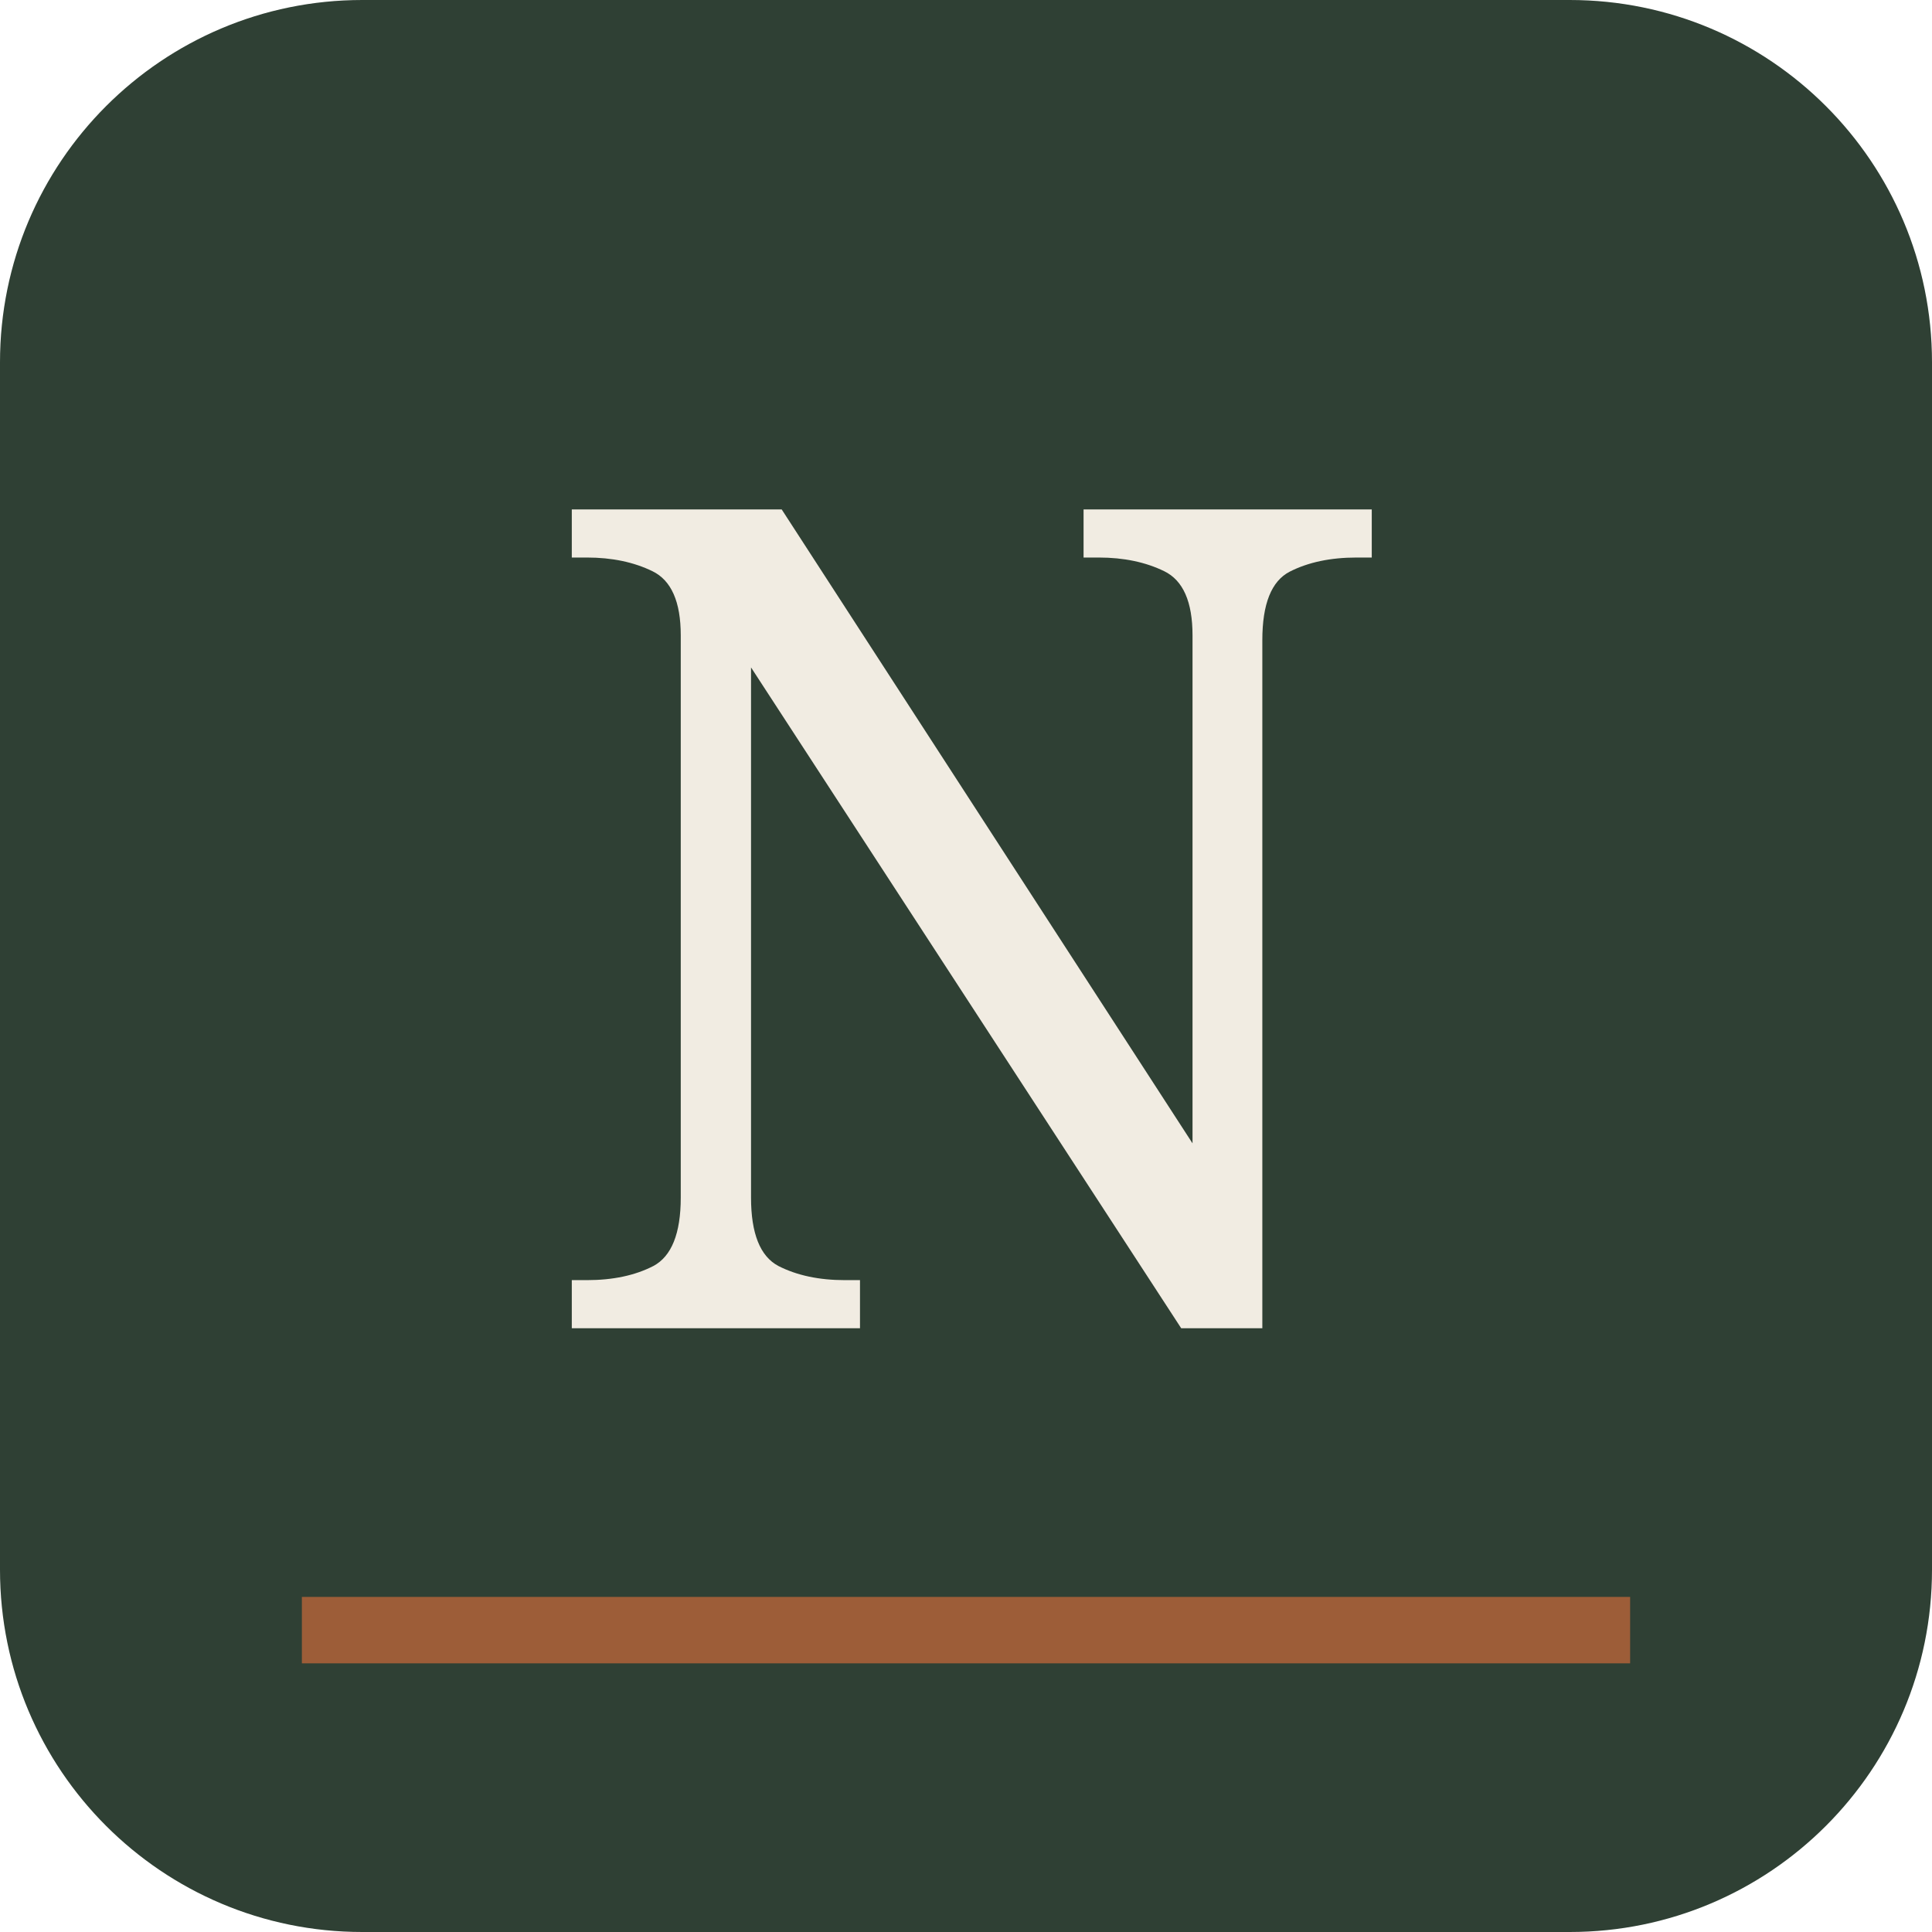
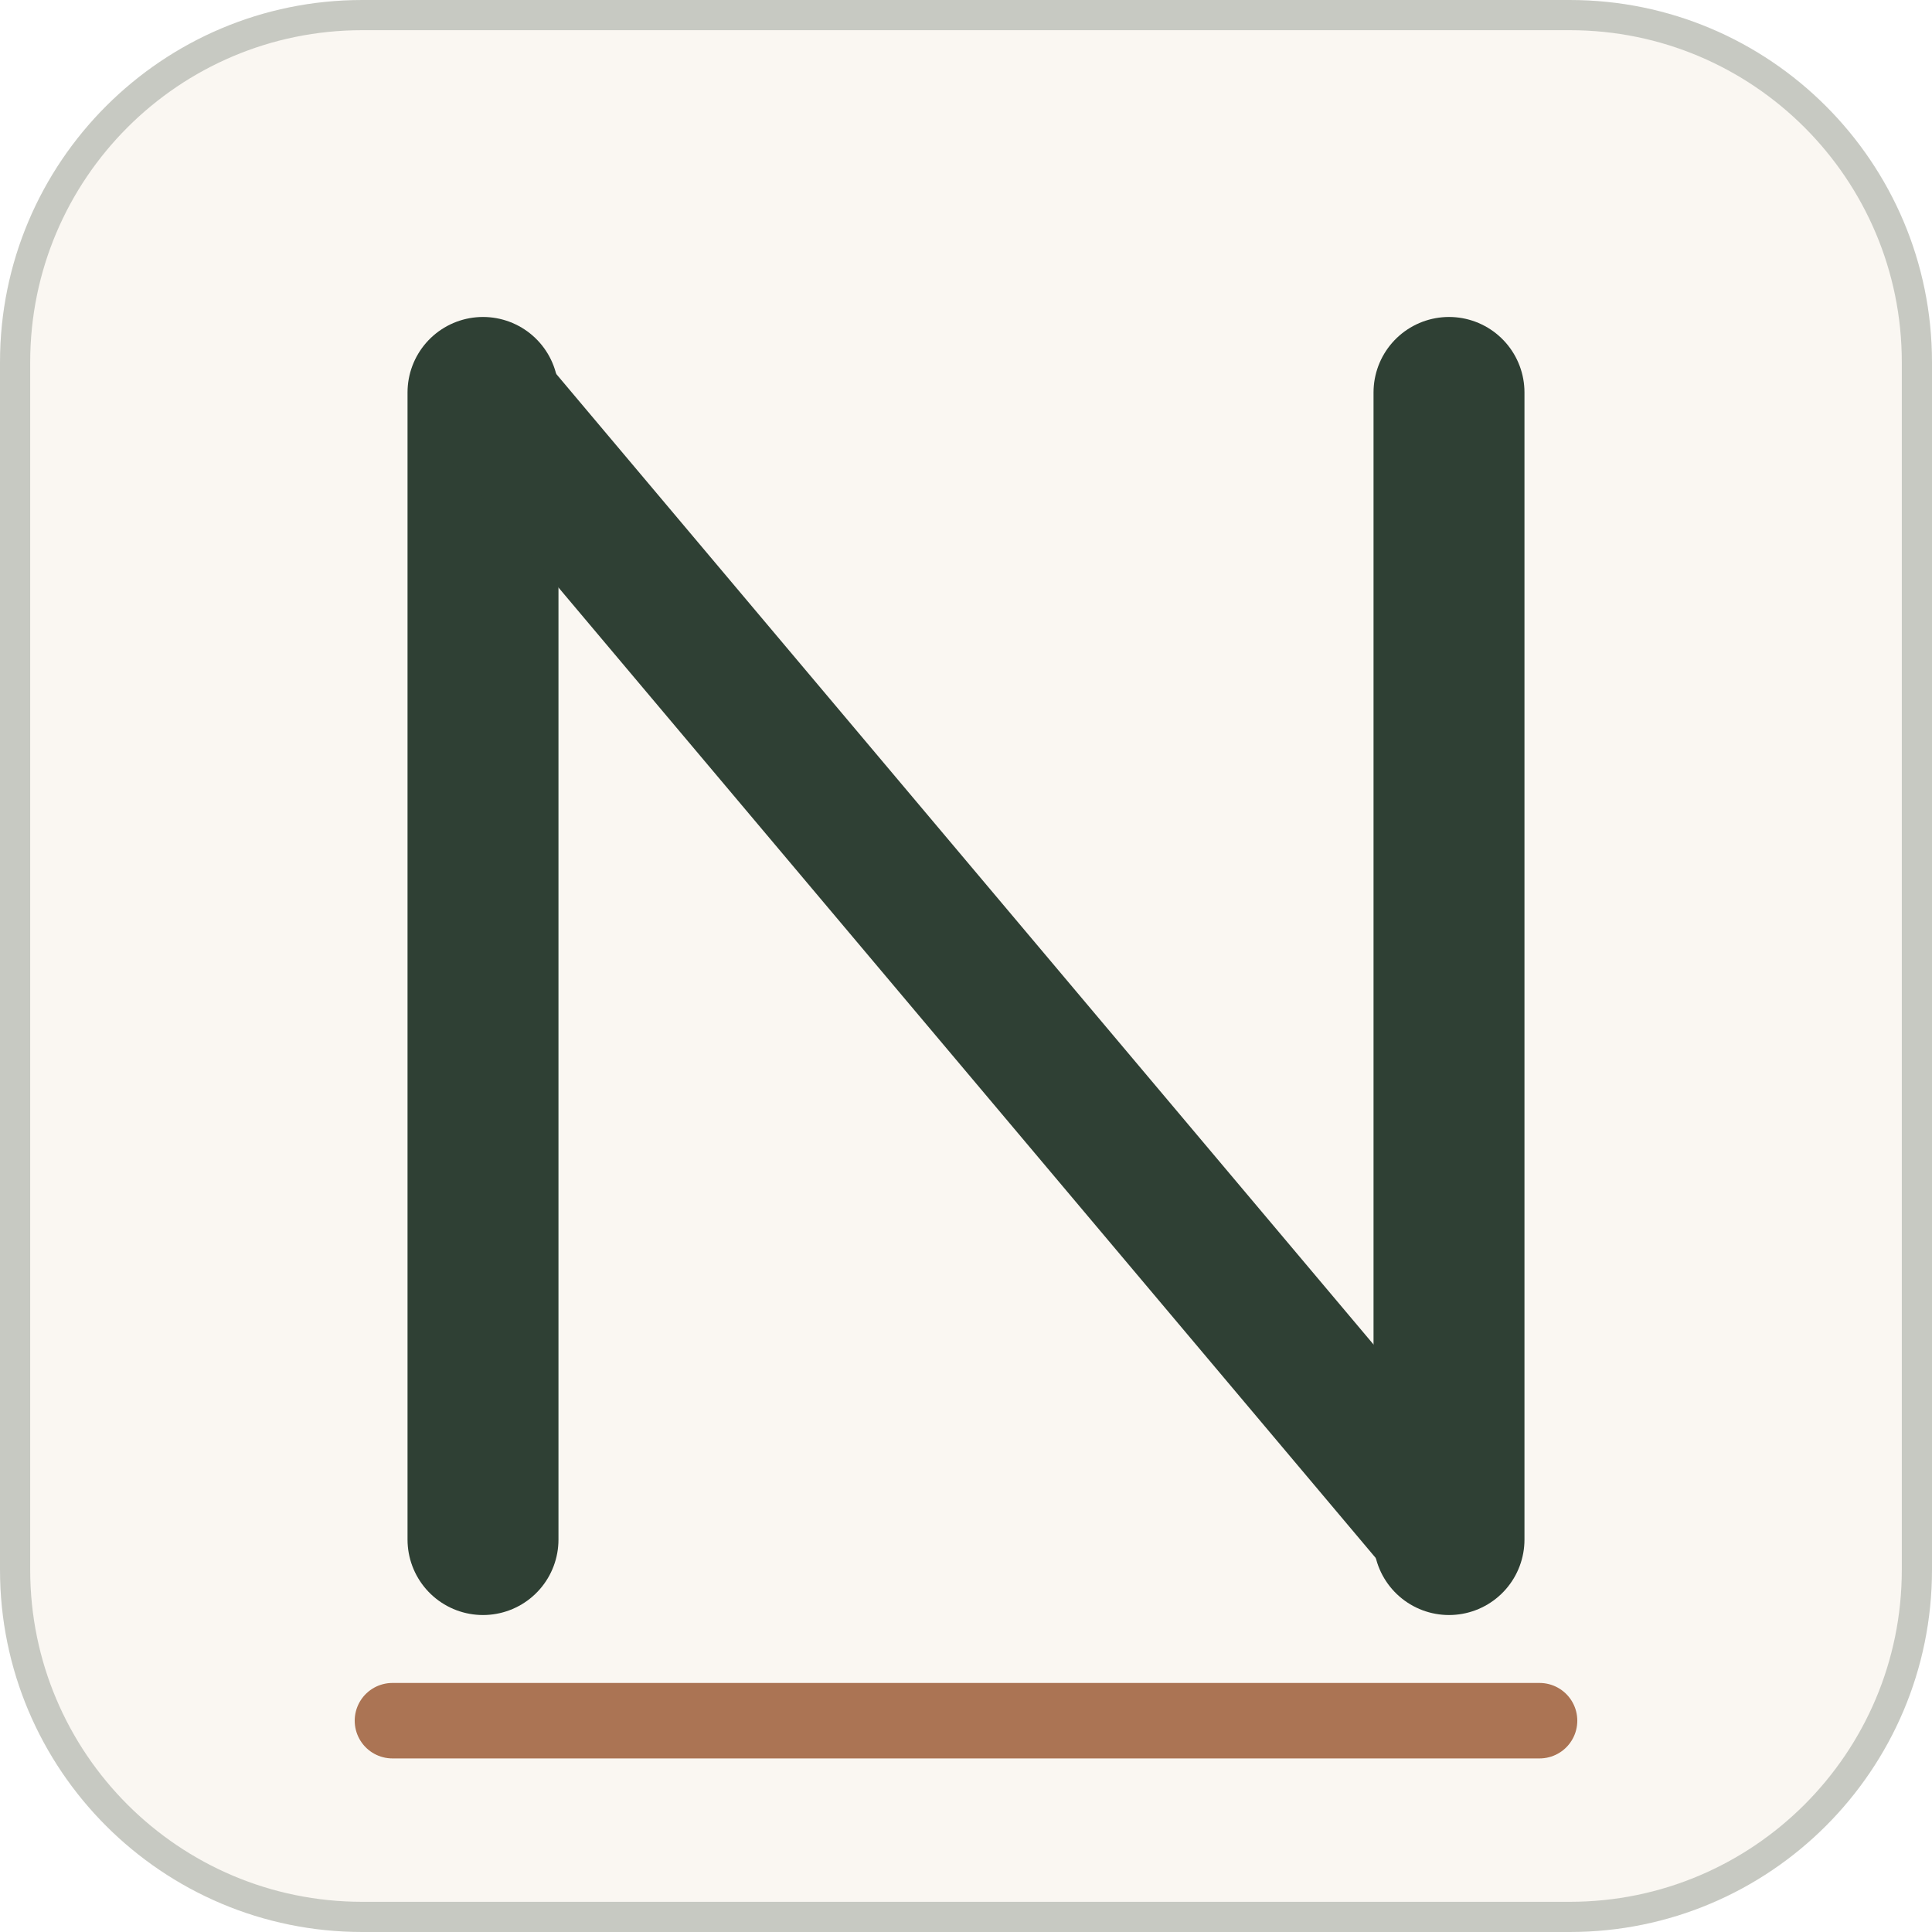
<svg xmlns="http://www.w3.org/2000/svg" viewBox="0 0 64 64">
-   <rect width="64" height="64" rx="12" fill="#2f4034" />
-   <text x="32" y="44" text-anchor="middle" font-family="Georgia,serif" font-size="38" font-weight="400" fill="#f1ece2" letter-spacing="-1">N</text>
-   <line x1="10" y1="54" x2="54" y2="54" stroke="#9d5d38" stroke-width="2.2" />
+   <rect width="64" height="64" rx="12" fill="#faf7f2" />
+   <rect x="0.5" y="0.5" width="63" height="63" rx="11.5" fill="none" stroke="#2f4034" stroke-width="1" opacity="0.25" />
+   <line x1="16" y1="13" x2="16" y2="51" stroke="#2f4034" stroke-width="5" stroke-linecap="round" />
+   <line x1="48" y1="13" x2="48" y2="51" stroke="#2f4034" stroke-width="5" stroke-linecap="round" />
+   <line x1="16" y1="13" x2="48" y2="51" stroke="#2f4034" stroke-width="4.5" stroke-linecap="round" />
+   <line x1="13" y1="57" x2="51" y2="57" stroke="#9d5d38" stroke-width="2.5" stroke-linecap="round" opacity="0.85" />
</svg>
